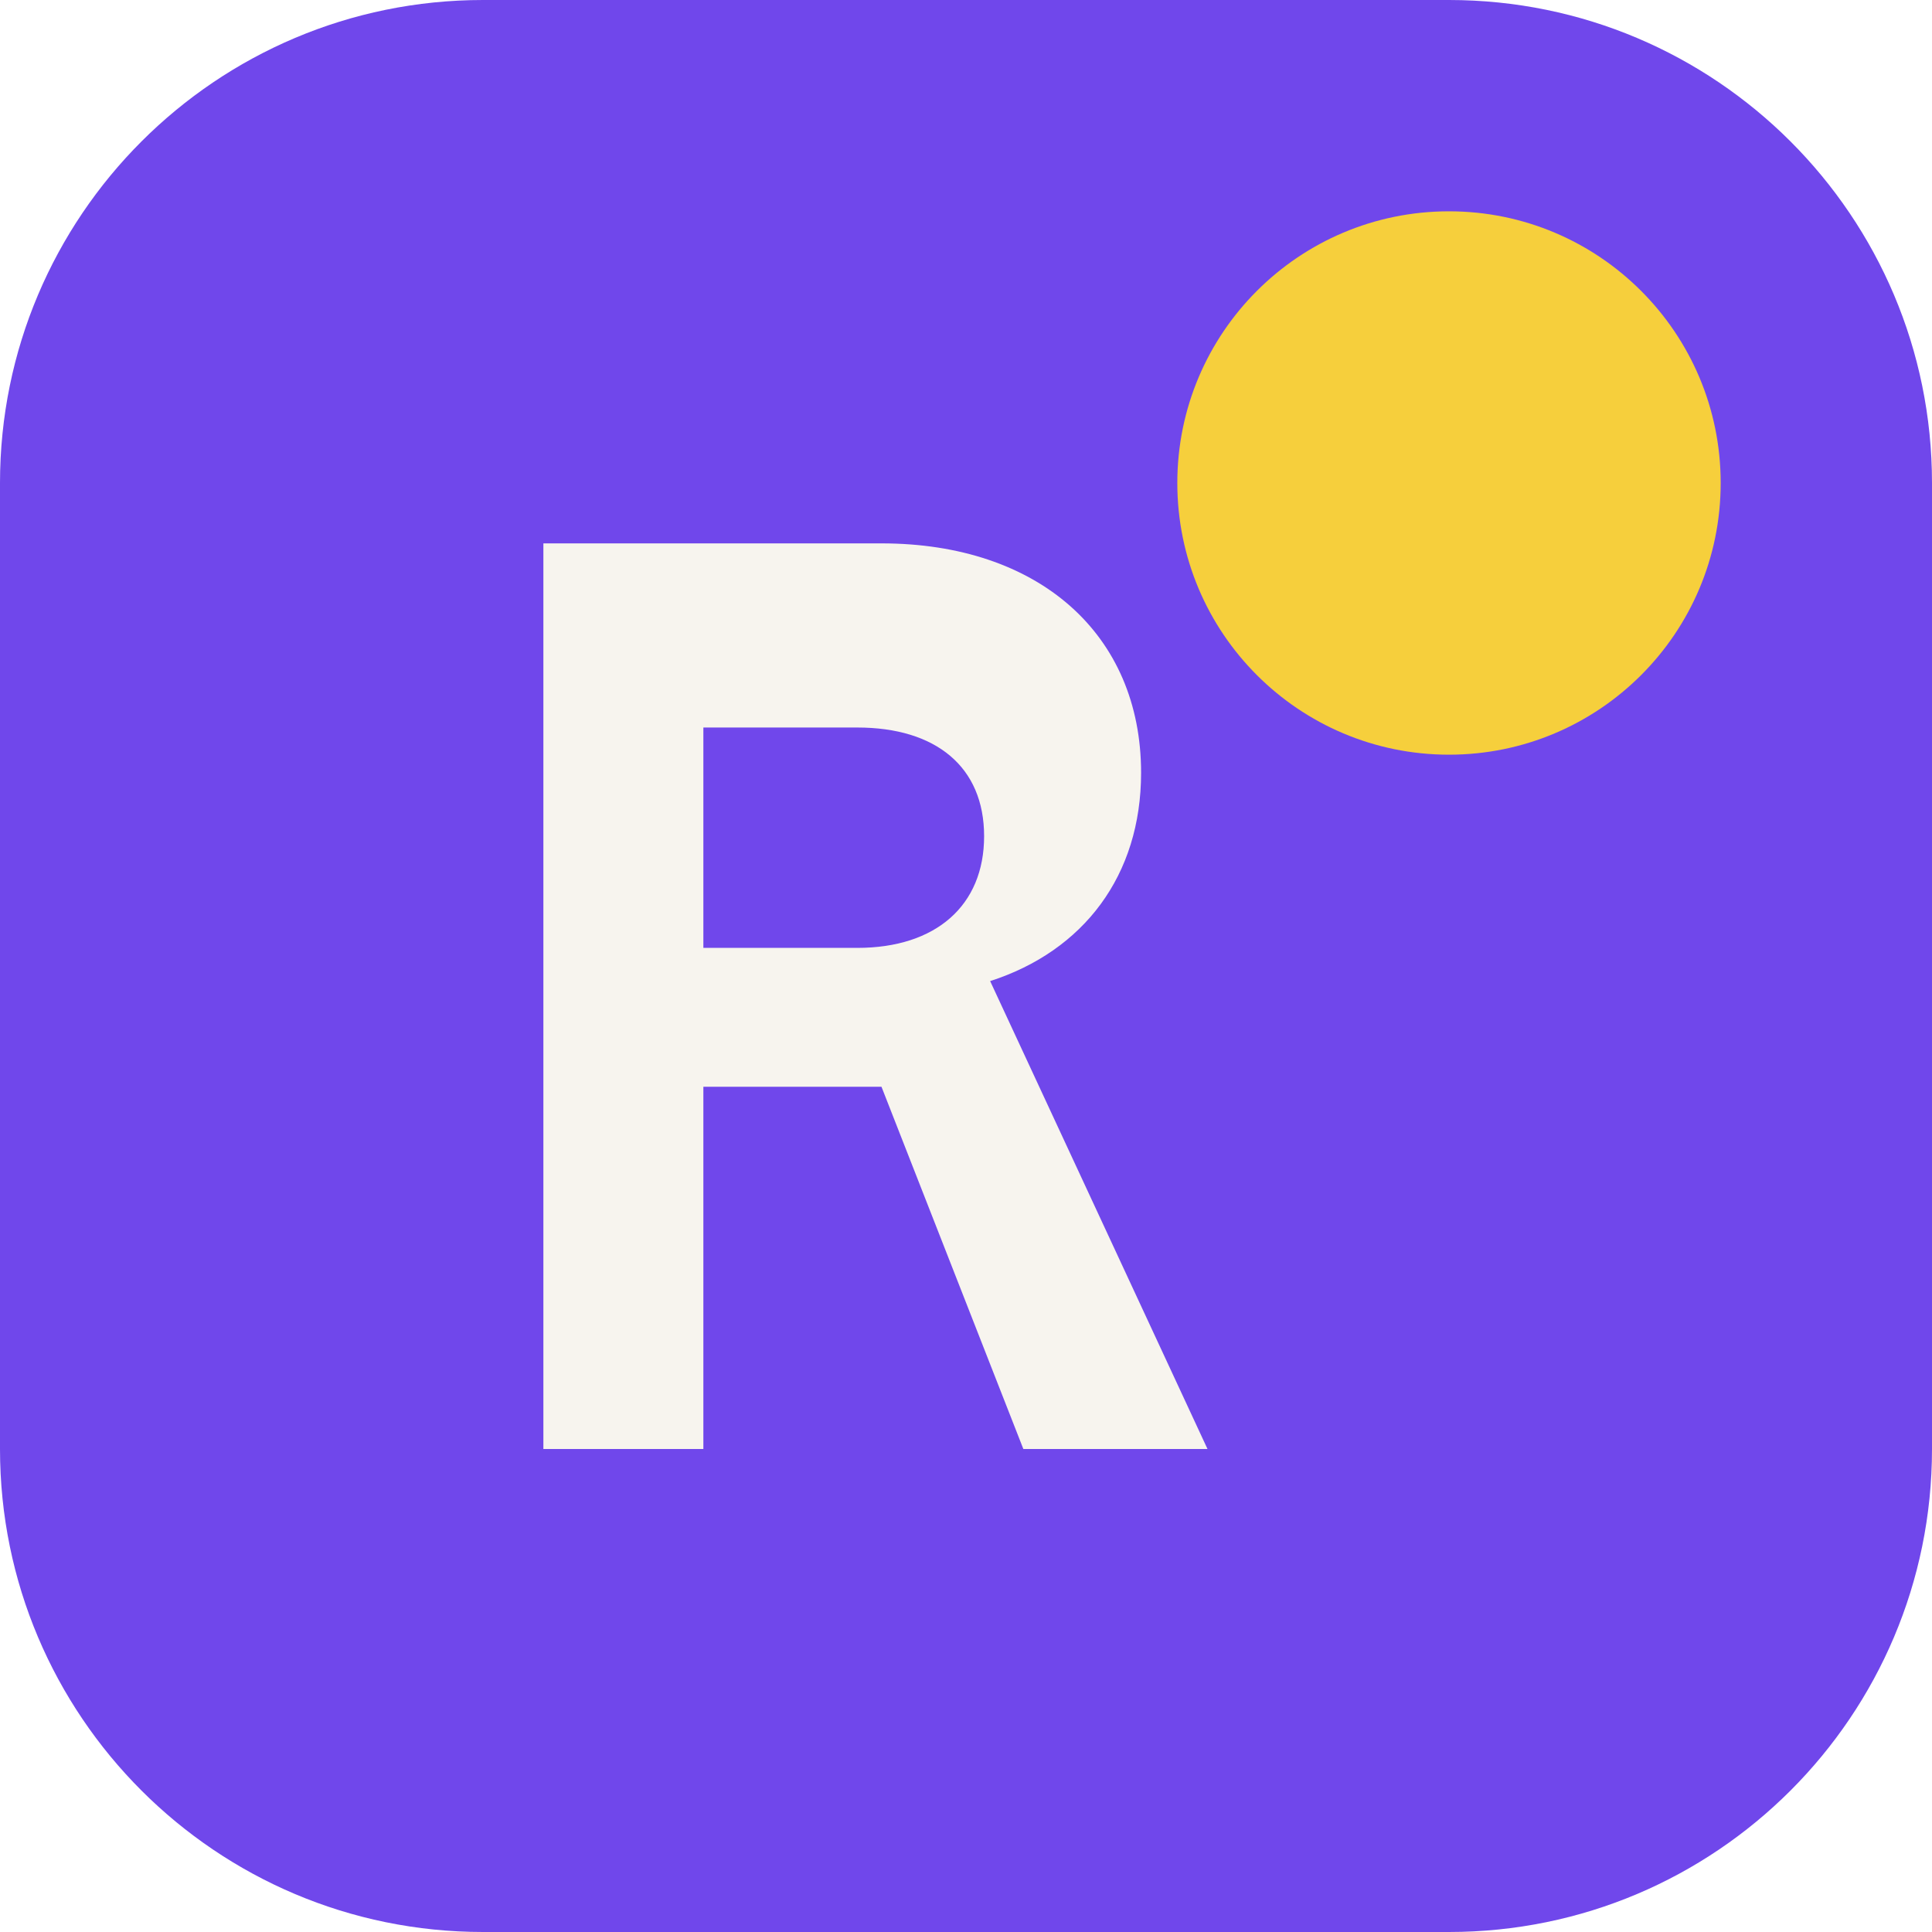
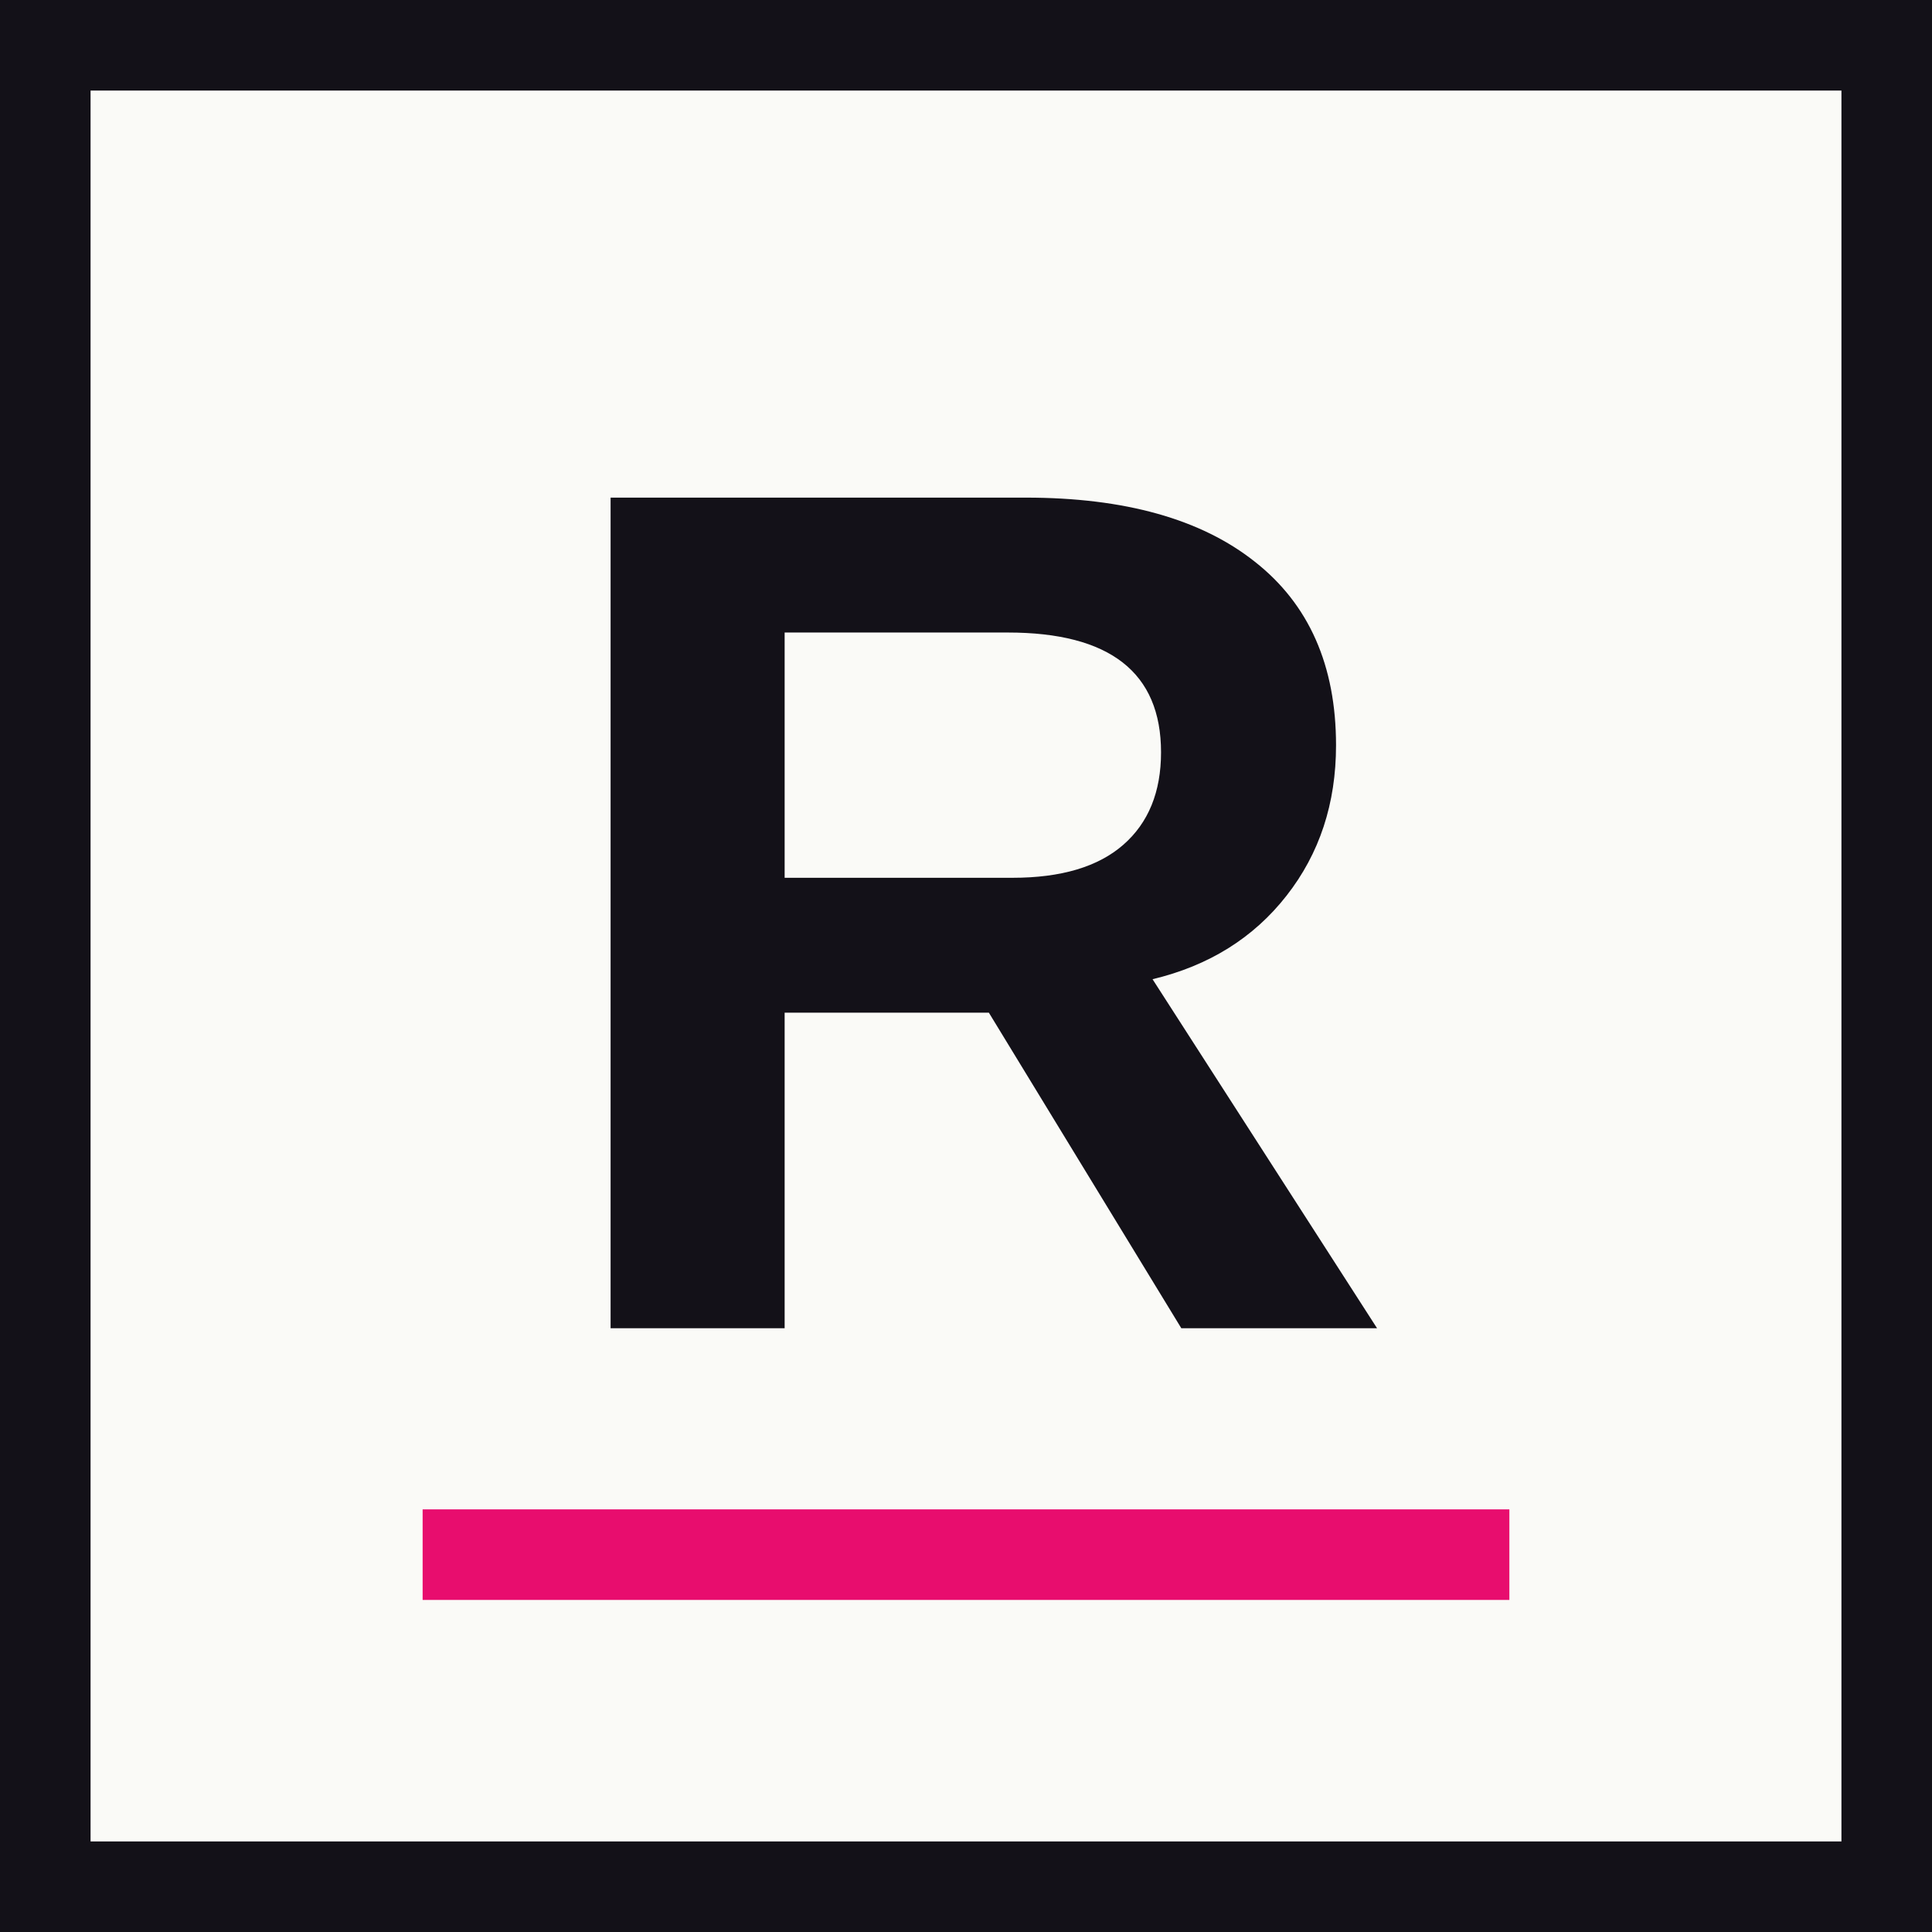
<svg xmlns="http://www.w3.org/2000/svg" width="64" height="64" viewBox="0 0 64 64" role="img" aria-label="Rachelle Del Aguila">
-   <rect width="64" height="64" rx="16" fill="#7047eb" />
-   <circle cx="48" cy="16" r="9" fill="#f6cf3c" />
-   <path d="M18 48V18h11.2c5.2 0 8.6 3 8.6 7.6 0 3.4-1.9 5.9-5 6.9L40 48h-6.1l-4.7-12h-5.9v12H18zm5.3-16.6h5.1c2.6 0 4.2-1.4 4.2-3.7 0-2.3-1.6-3.6-4.2-3.6h-5.1v7.3z" fill="#f7f4ee" />
+   <rect width="64" height="64" fill="#fafaf7" />
+   <rect x="1.5" y="1.5" width="61" height="61" fill="none" stroke="#131118" stroke-width="3" />
+   <text x="32" y="44" text-anchor="middle" font-family="Arial Black, Arial, sans-serif" font-size="40" font-weight="900" fill="#131118">R</text>
+   <rect x="14" y="50" width="36" height="3" fill="#e80d6e" />
</svg>
